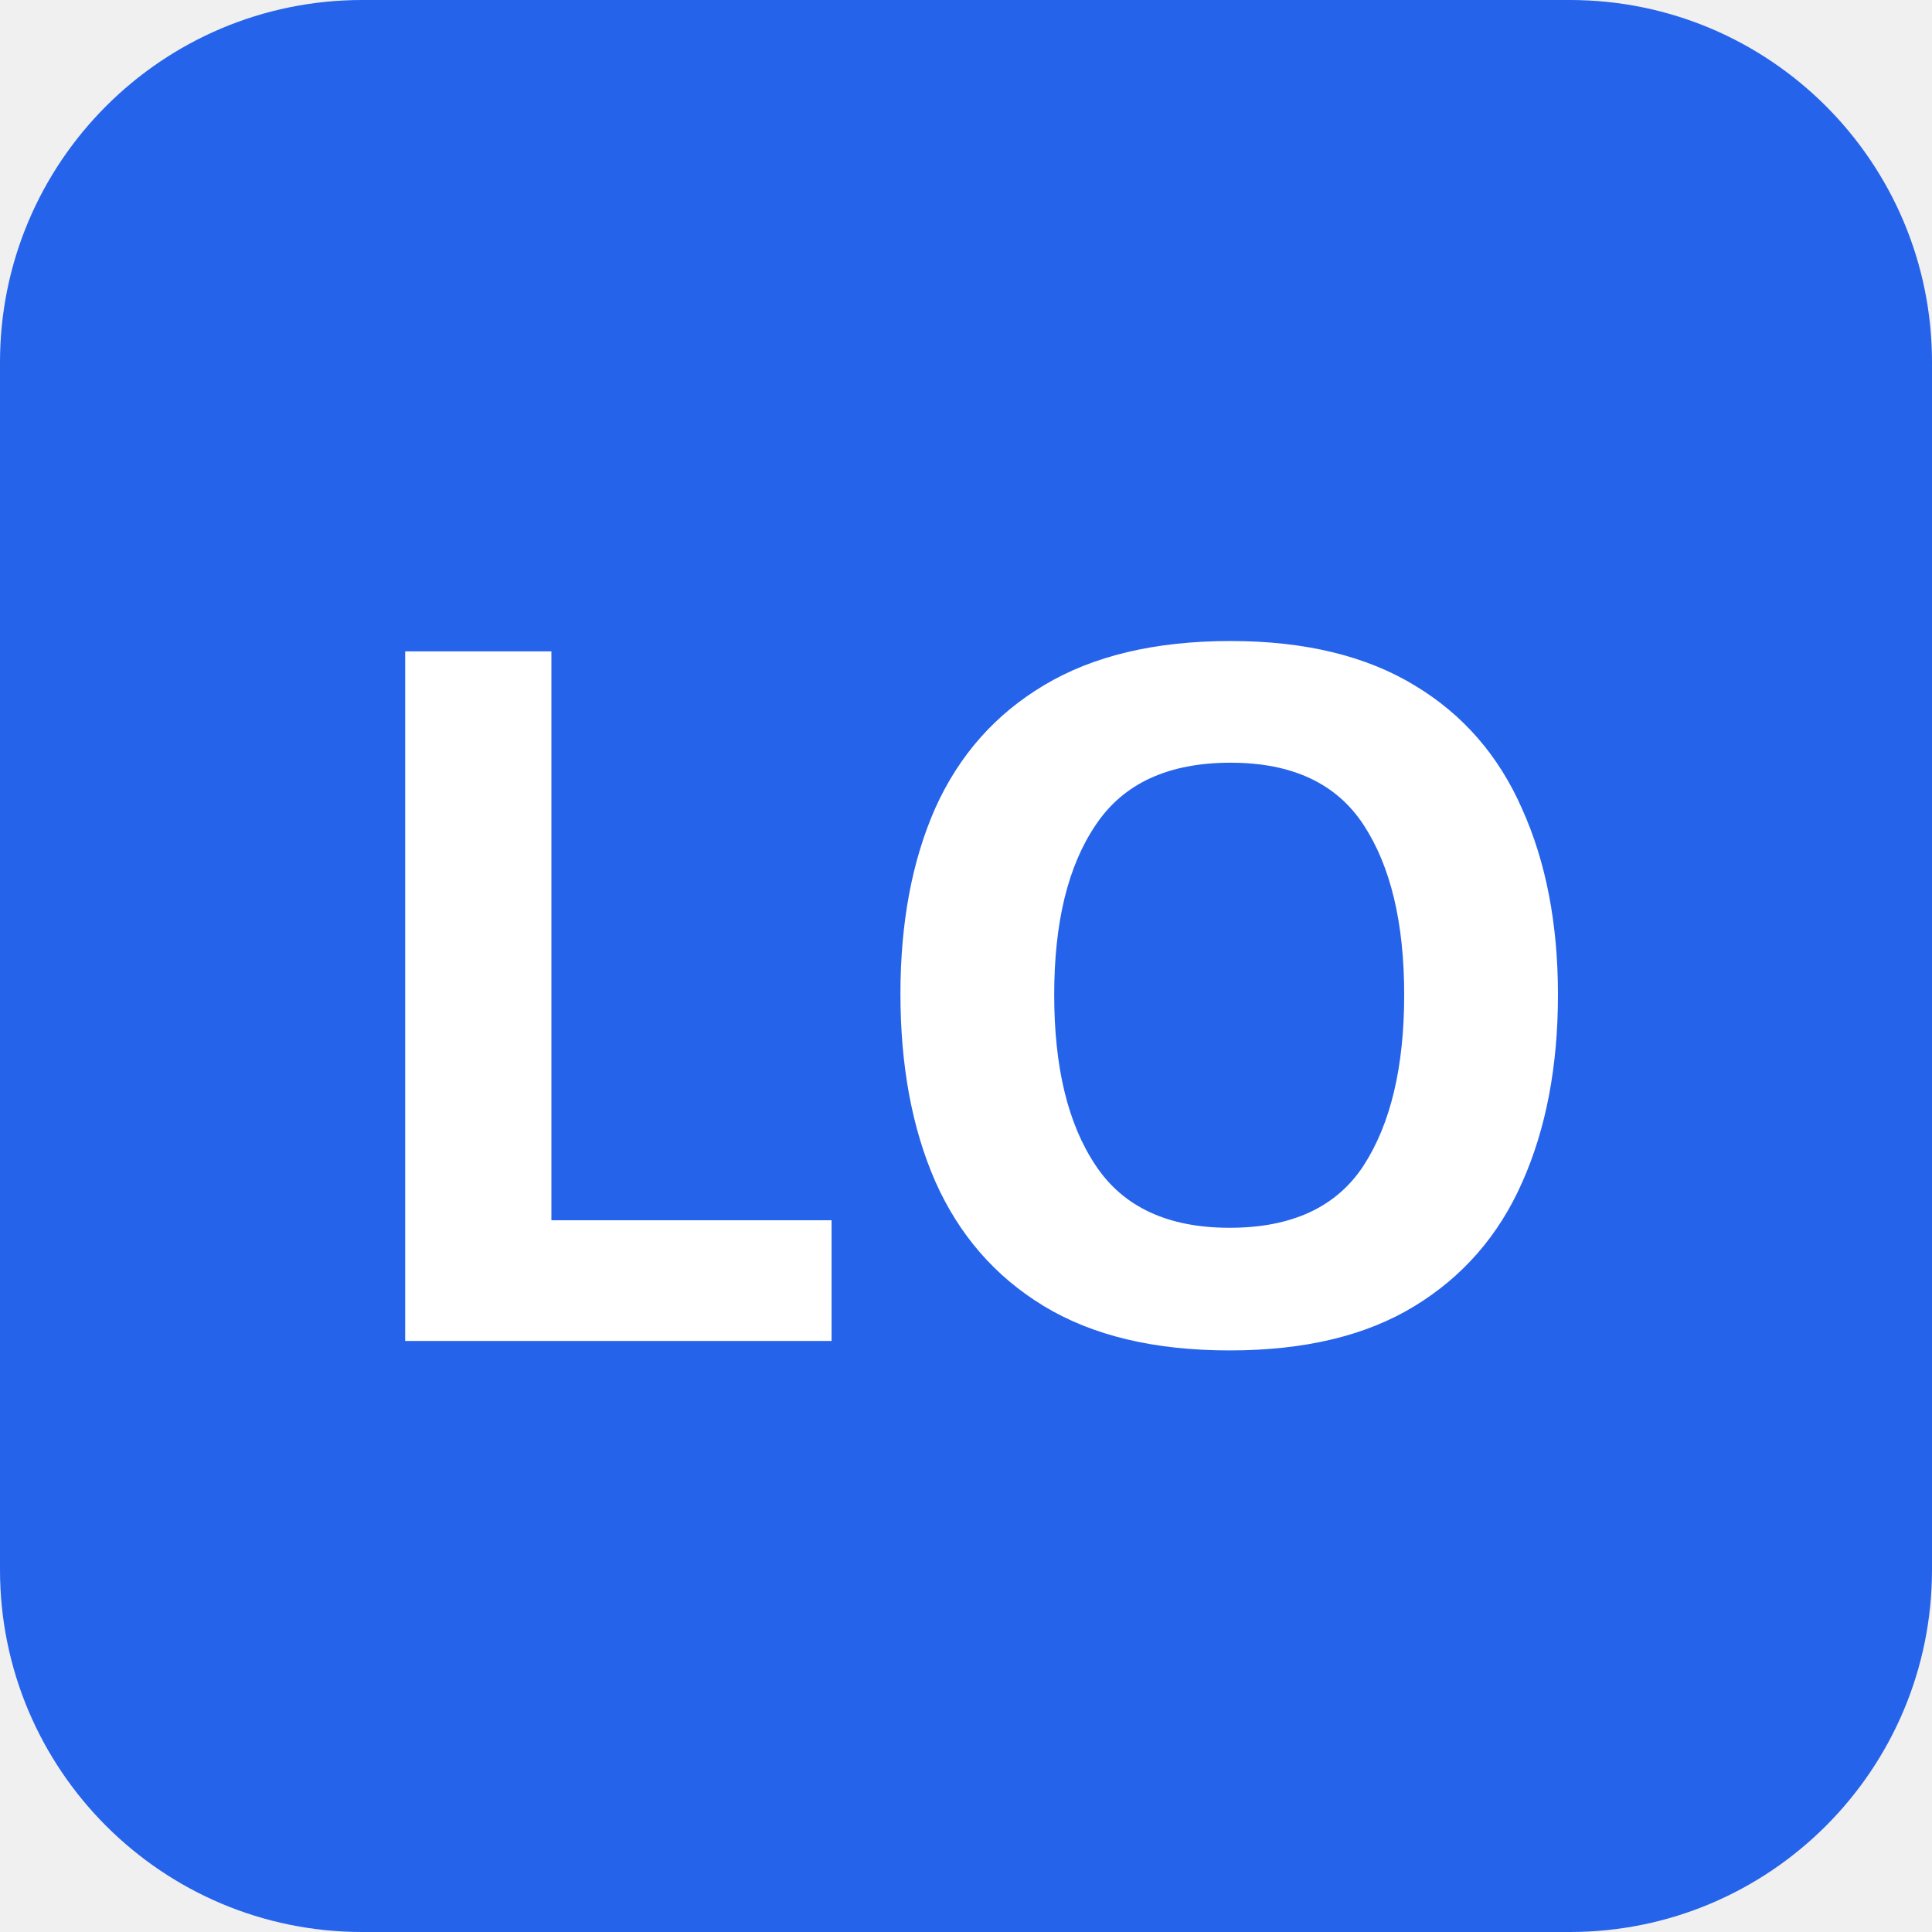
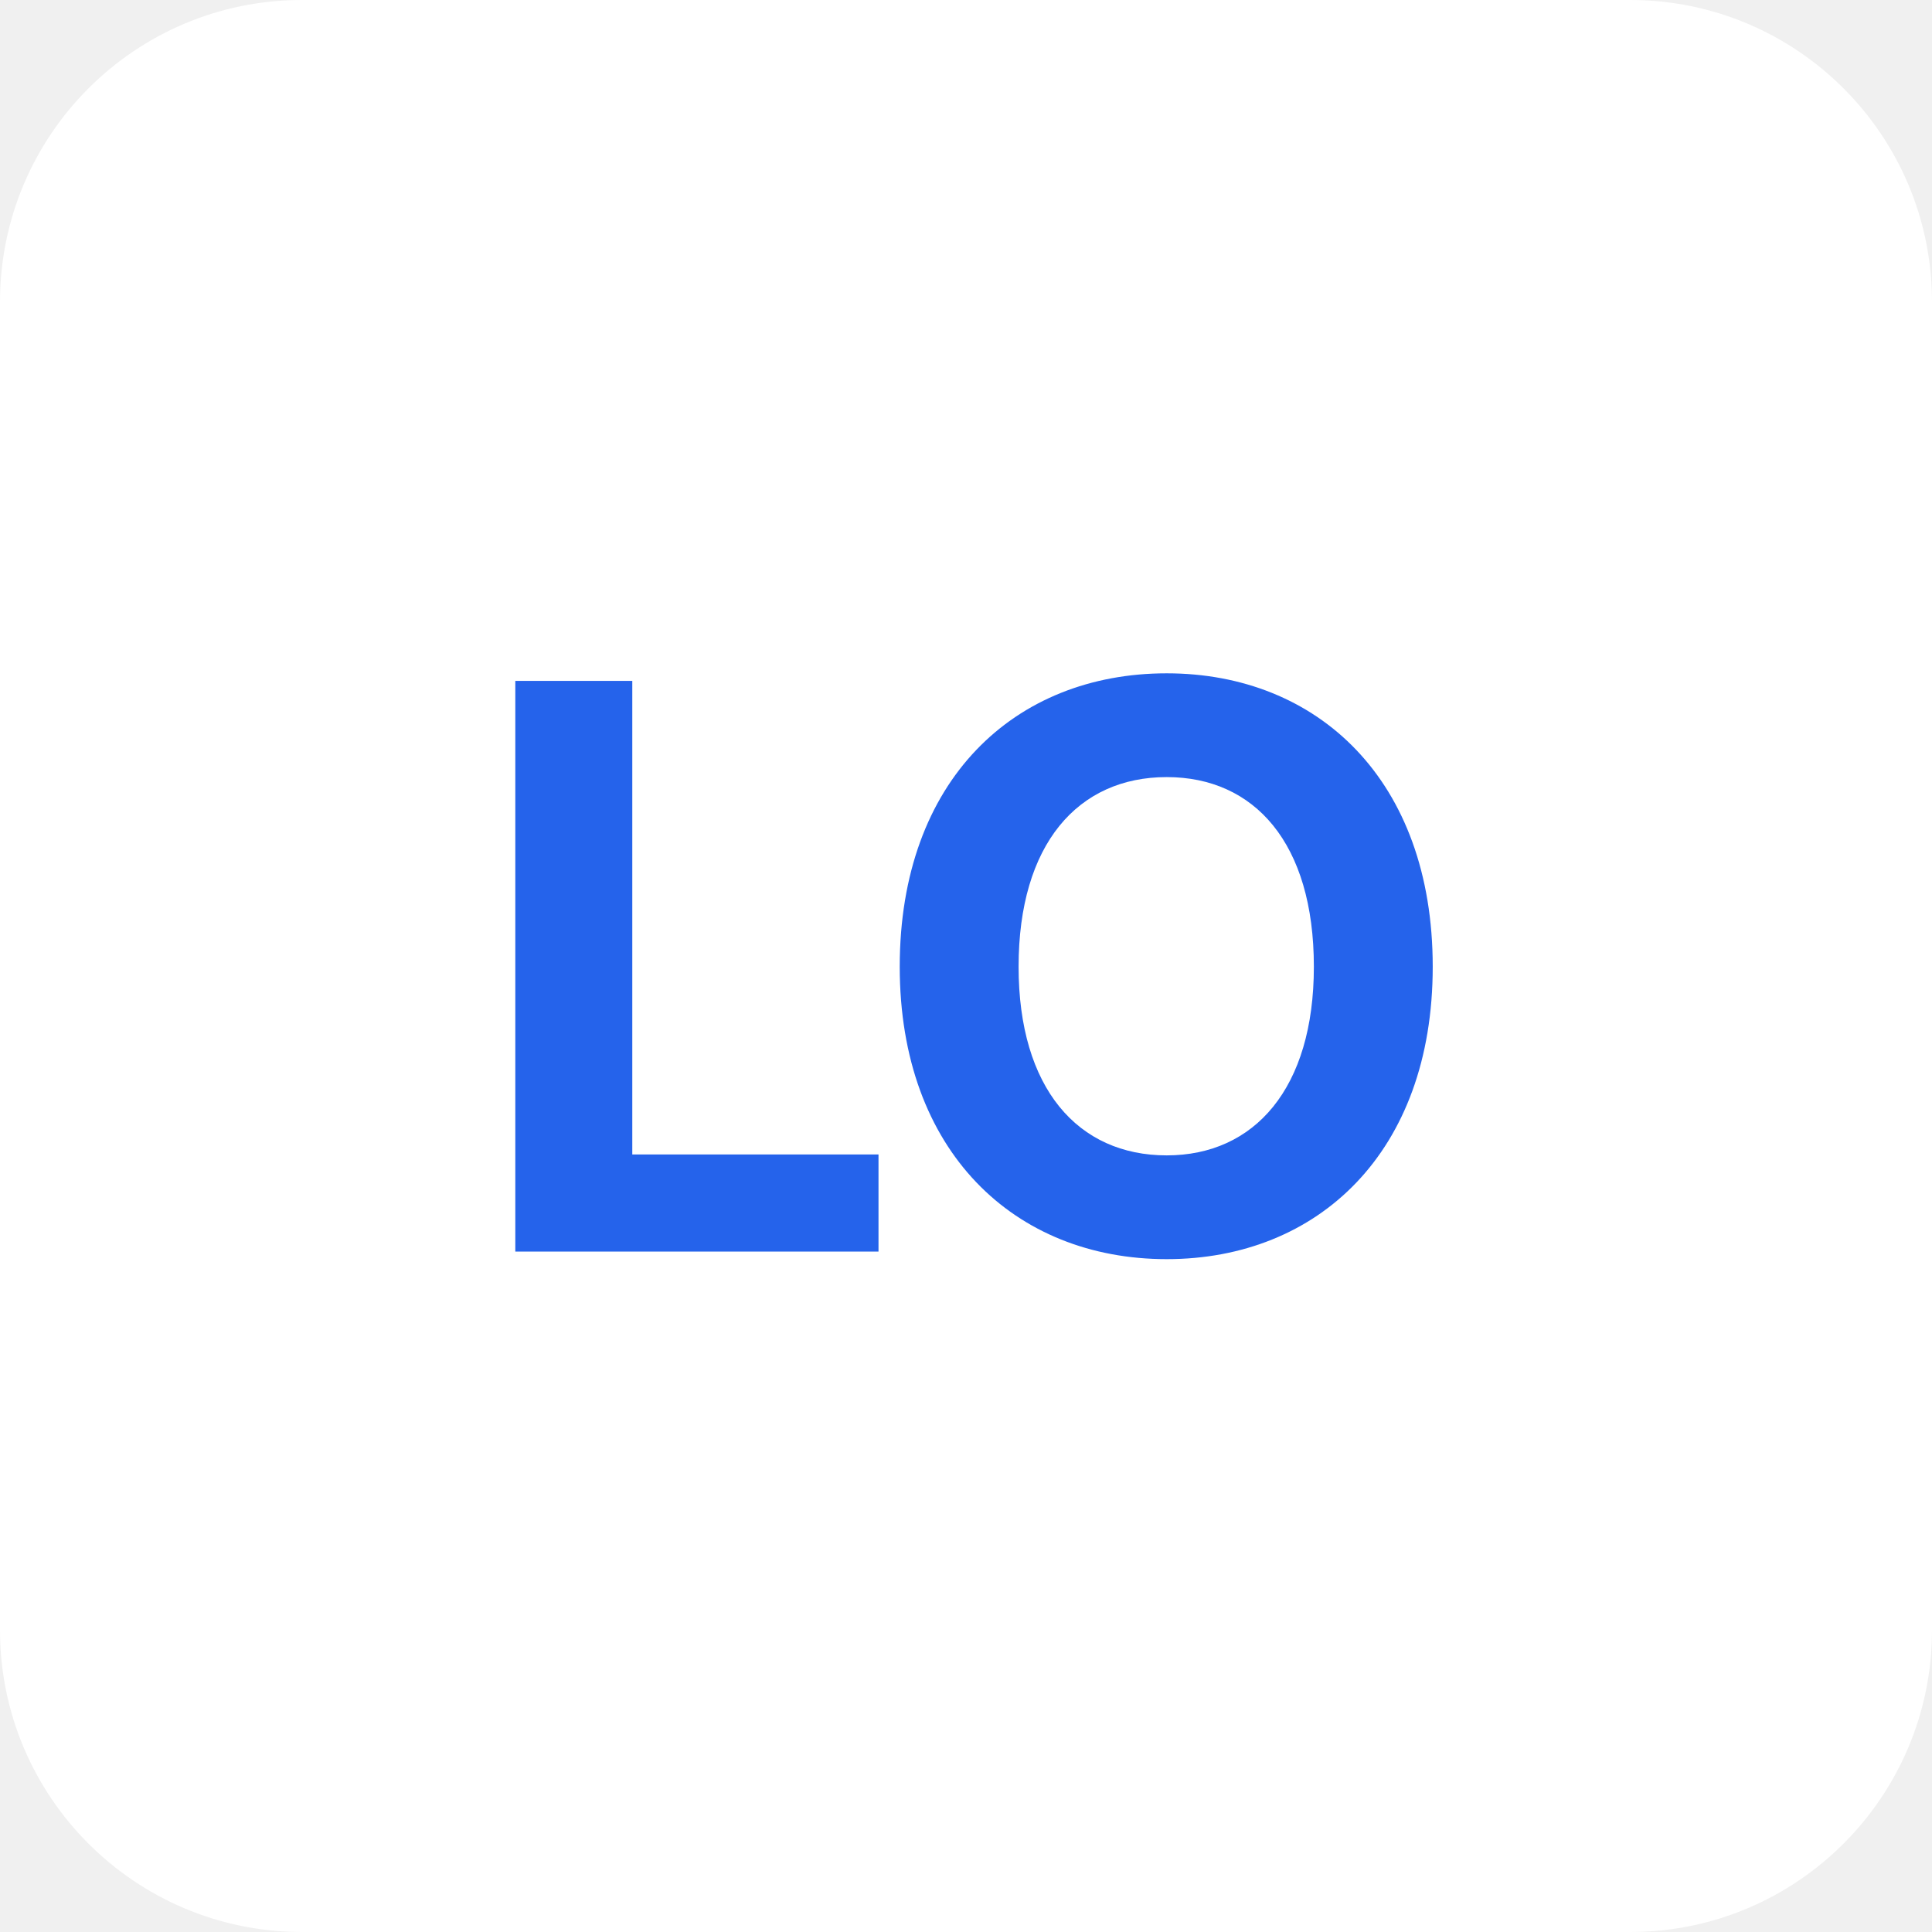
<svg xmlns="http://www.w3.org/2000/svg" viewBox="0 0 32 32">
-   <rect width="32" height="32" rx="6" fill="#2563eb" />
-   <text x="50%" y="50%" dominant-baseline="central" text-anchor="middle" font-family="system-ui, 'Outfit', sans-serif" font-size="16" font-weight="700" fill="white">LO</text>
+   <rect width="32" height="32" rx="5" fill="#ffffff" />
+   <text x="50%" y="50%" dominant-baseline="central" text-anchor="middle" font-family="system-ui, -apple-system, BlinkMacSystemFont, 'Segoe UI', sans-serif" font-size="13" font-weight="700" fill="#2563eb" letter-spacing="-0.35">LO</text>
</svg>
